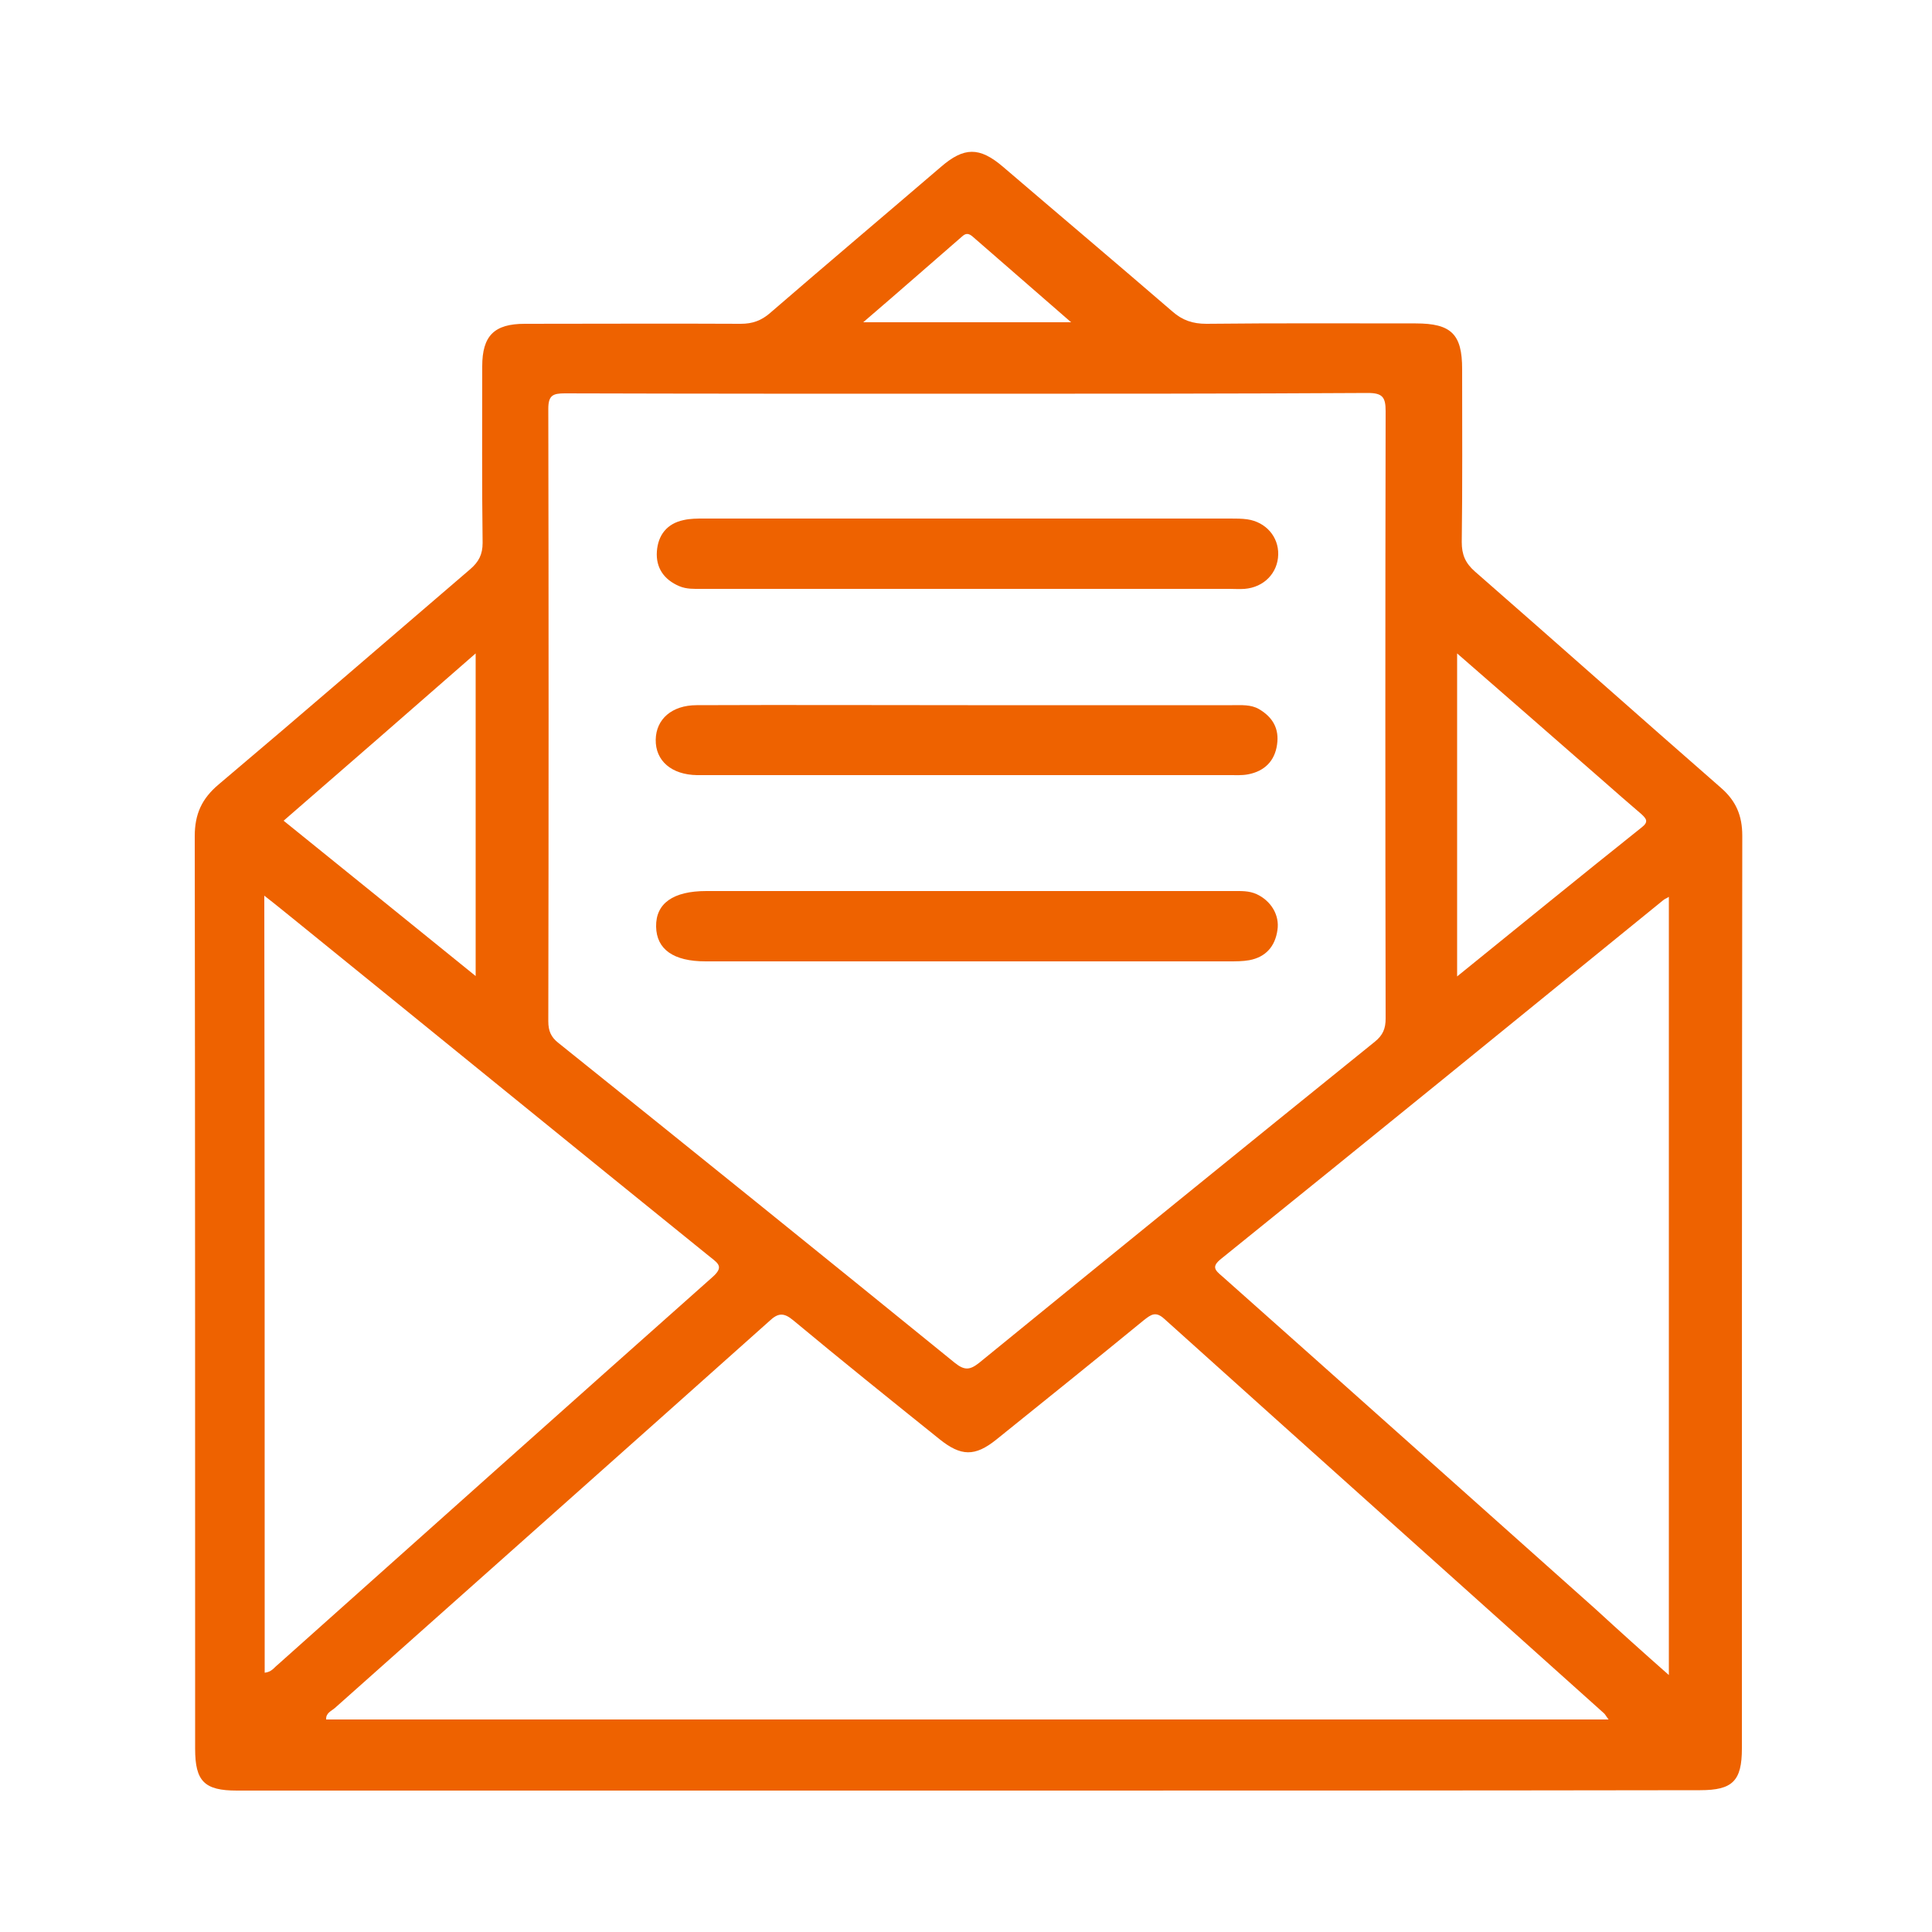
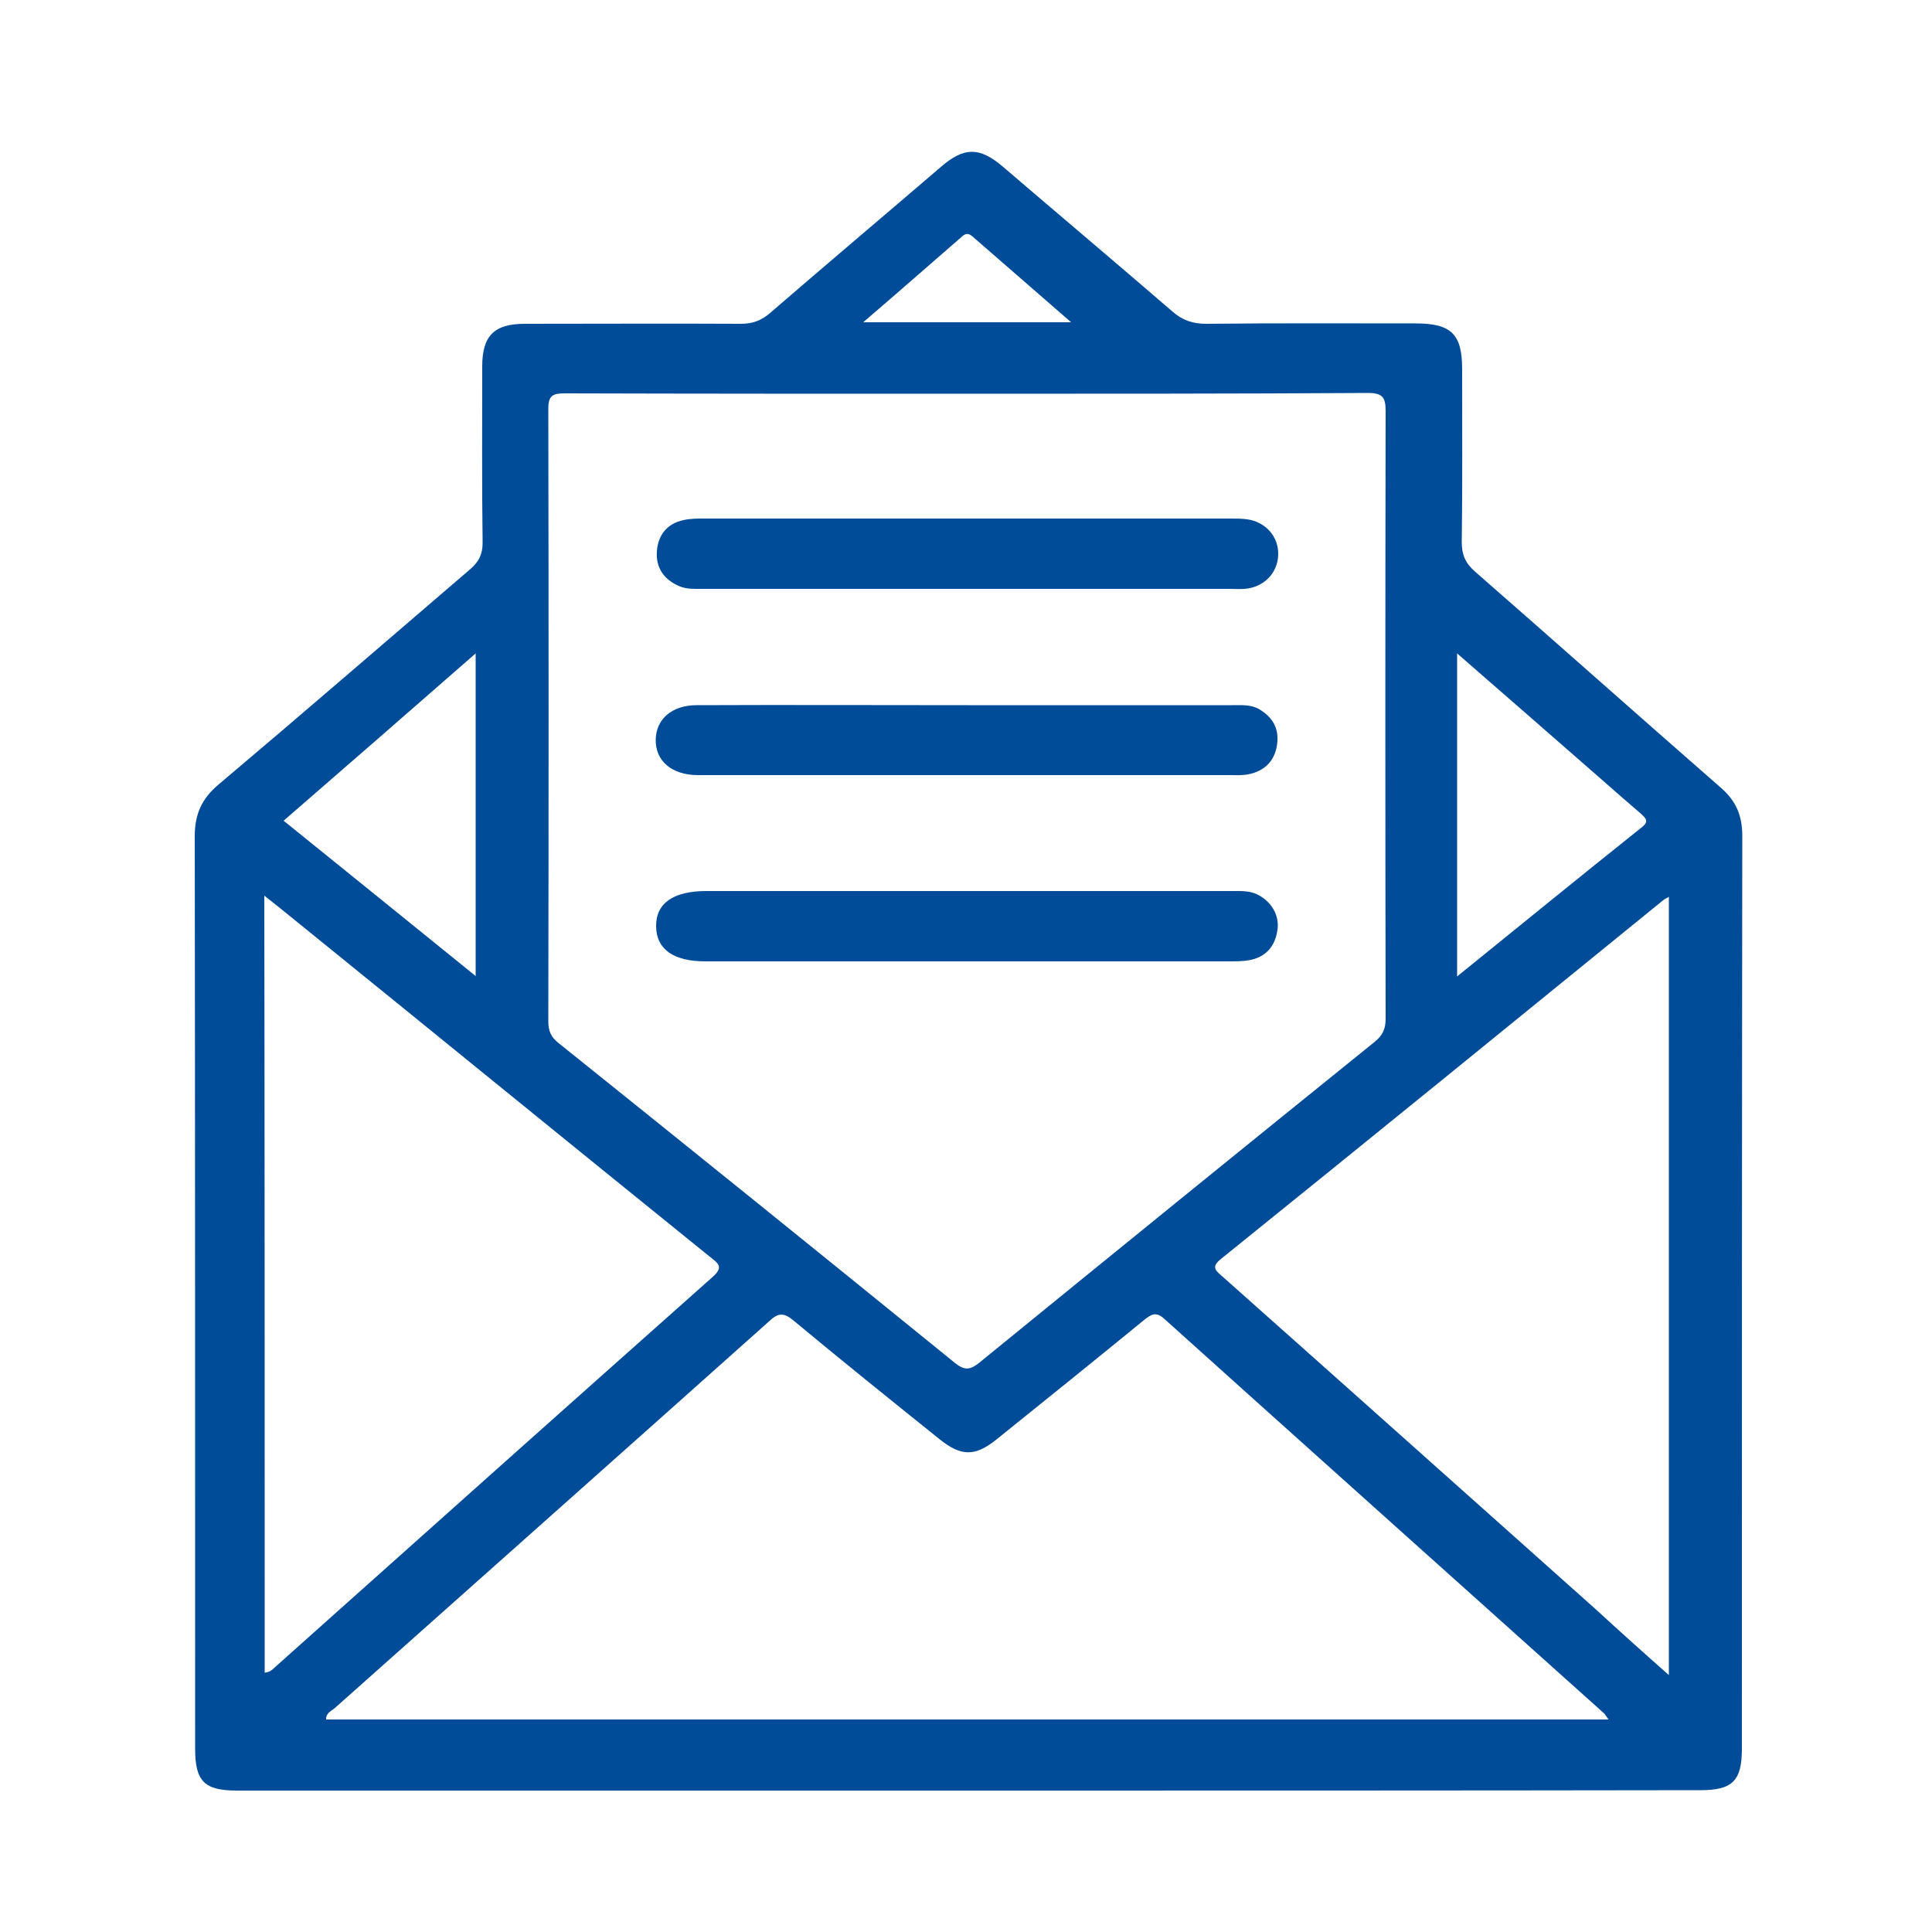
<svg xmlns="http://www.w3.org/2000/svg" version="1.1" id="Layer_1" x="0px" y="0px" viewBox="0 0 500 500" style="enable-background:new 0 0 500 500;" xml:space="preserve">
  <style type="text/css">
- 	.st0{fill:#EE6200;}
+ 	.st0{fill:#004c99;}
</style>
  <g>
    <path class="st0" d="M250.5,463.4c-63.1,0-126.1,0-189.2,0c-8.4,0-10.8-2.4-10.8-10.8c0-78.7,0-157.5-0.1-236.2   c0-5.7,1.8-9.7,6.2-13.4c21.8-18.4,43.4-37.1,65.1-55.7c2.2-1.9,3.2-3.8,3.2-6.8c-0.2-15.2-0.1-30.5-0.1-45.7c0-7.9,3.1-11,11-11   c18.6,0,37.3-0.1,55.9,0c3,0,5.3-0.8,7.6-2.8c14.7-12.7,29.5-25.2,44.2-37.8c6-5.2,10-5.2,16-0.1c14.6,12.5,29.3,24.9,43.9,37.5   c2.6,2.3,5.3,3.2,8.8,3.2c18.1-0.2,36.1-0.1,54.2-0.1c9.2,0,12,2.8,12,11.8c0,14.9,0.1,29.9-0.1,44.8c0,3.2,0.9,5.4,3.4,7.6   c21.3,18.6,42.4,37.4,63.7,56c3.9,3.4,5.5,7.2,5.5,12.4c-0.1,78.7-0.1,157.5-0.1,236.2c0,8.4-2.4,10.8-10.8,10.8   C376.9,463.4,313.7,463.4,250.5,463.4z M250.6,101.9c-34.8,0-69.6,0-104.4-0.1c-3.1,0-4.3,0.5-4.3,4c0.1,52.8,0.1,105.7,0,158.5   c0,2.5,0.7,4.1,2.6,5.6c34.3,27.5,68.5,55.1,102.6,82.8c2.5,2,3.9,1.9,6.3,0c34.1-27.8,68.2-55.5,102.4-83.1c2.1-1.7,2.8-3.4,2.8-6   c-0.1-52.4-0.1-104.8,0-157.2c0-3.6-0.8-4.7-4.6-4.7C319.6,101.9,285.1,101.9,250.6,101.9z M416.3,445c-0.7-0.9-0.9-1.4-1.3-1.7   c-37.9-34-75.8-67.9-113.7-102c-2.2-2-3.4-1.1-5.2,0.3c-12.7,10.4-25.5,20.7-38.3,31c-5.5,4.4-9.1,4.3-14.6-0.1   c-12.7-10.2-25.4-20.4-37.9-30.8c-2.4-2-3.9-2-6.2,0.2c-37.4,33.4-74.9,66.7-112.4,100.1c-0.9,0.8-2.4,1.3-2.3,3   C194.9,445,305.4,445,416.3,445z M68.5,432.9c1.8-0.2,2.4-1.3,3.3-2c37.5-33.5,75-67,112.6-100.4c2.8-2.5,1.7-3.4-0.5-5.1   c-35.9-29-71.7-58.2-107.5-87.2c-2.5-2-4.9-4-8-6.4C68.5,299.3,68.5,365.9,68.5,432.9z M431.9,433.5c0-67.7,0-134.4,0-201.4   c-0.8,0.5-1.2,0.6-1.5,0.9C392.3,264,354.2,295,316,325.8c-2.5,2-1.6,2.9,0.3,4.5c32.3,28.7,64.5,57.5,96.7,86.2   C419.1,422.1,425.2,427.6,431.9,433.5z M377.1,169.1c0,28.2,0,55.5,0,83.6c16.3-13.2,32-26,47.8-38.6c1.8-1.4,1.2-2.2-0.1-3.4   c-3.4-2.9-6.7-5.8-10-8.7C402.3,191.1,390,180.3,377.1,169.1z M123.1,169.1C106.3,183.8,90,198,73.4,212.4   c16.6,13.4,32.9,26.6,49.7,40.2C123.1,224.4,123.1,197.1,123.1,169.1z M223.4,83.4c18.5,0,35.6,0,53.8,0c-9-7.8-17.2-15-25.4-22.1   c-0.9-0.8-1.7-1.1-2.7-0.2C240.8,68.3,232.5,75.6,223.4,83.4z" />
    <path class="st0" d="M250.2,152.4c-22.9,0-45.8,0-68.7,0c-1.9,0-3.8,0.1-5.7-0.7c-4-1.7-6.1-4.8-5.8-9c0.3-4.2,2.6-7.2,6.9-8.1   c1.7-0.4,3.5-0.4,5.3-0.4c45.4,0,90.8,0,136.2,0c1.5,0,3,0,4.4,0.2c4.8,0.7,8.1,4.5,8,9.1c-0.1,4.8-3.7,8.5-8.7,8.9   c-1.3,0.1-2.7,0-4,0C295.4,152.4,272.8,152.4,250.2,152.4z" />
    <path class="st0" d="M250.3,230.6c22.9,0,45.9,0,68.8,0c2.1,0,4.1-0.1,6.1,0.8c3.7,1.7,6,5.4,5.4,9.3c-0.6,4.2-3,7-7.3,7.8   c-1.7,0.3-3.5,0.3-5.3,0.3c-45.1,0-90.3,0-135.4,0c-8.3,0-12.7-3.1-12.8-9c-0.1-6,4.4-9.2,13-9.2   C205.3,230.6,227.8,230.6,250.3,230.6z" />
    <path class="st0" d="M250.5,182.5c22.8,0,45.6,0,68.4,0c2.4,0,4.8-0.2,6.9,1c3.6,2.1,5.3,5.1,4.7,9.2c-0.6,4.3-3.3,6.9-7.5,7.7   c-1.6,0.3-3.2,0.2-4.9,0.2c-45.3,0-90.6,0-135.9,0c-0.6,0-1.2,0-1.8,0c-6.6-0.1-10.8-3.7-10.7-9.2c0.1-5.3,4.2-8.9,10.6-8.9   C203.8,182.4,227.2,182.5,250.5,182.5z" />
  </g>
</svg>
